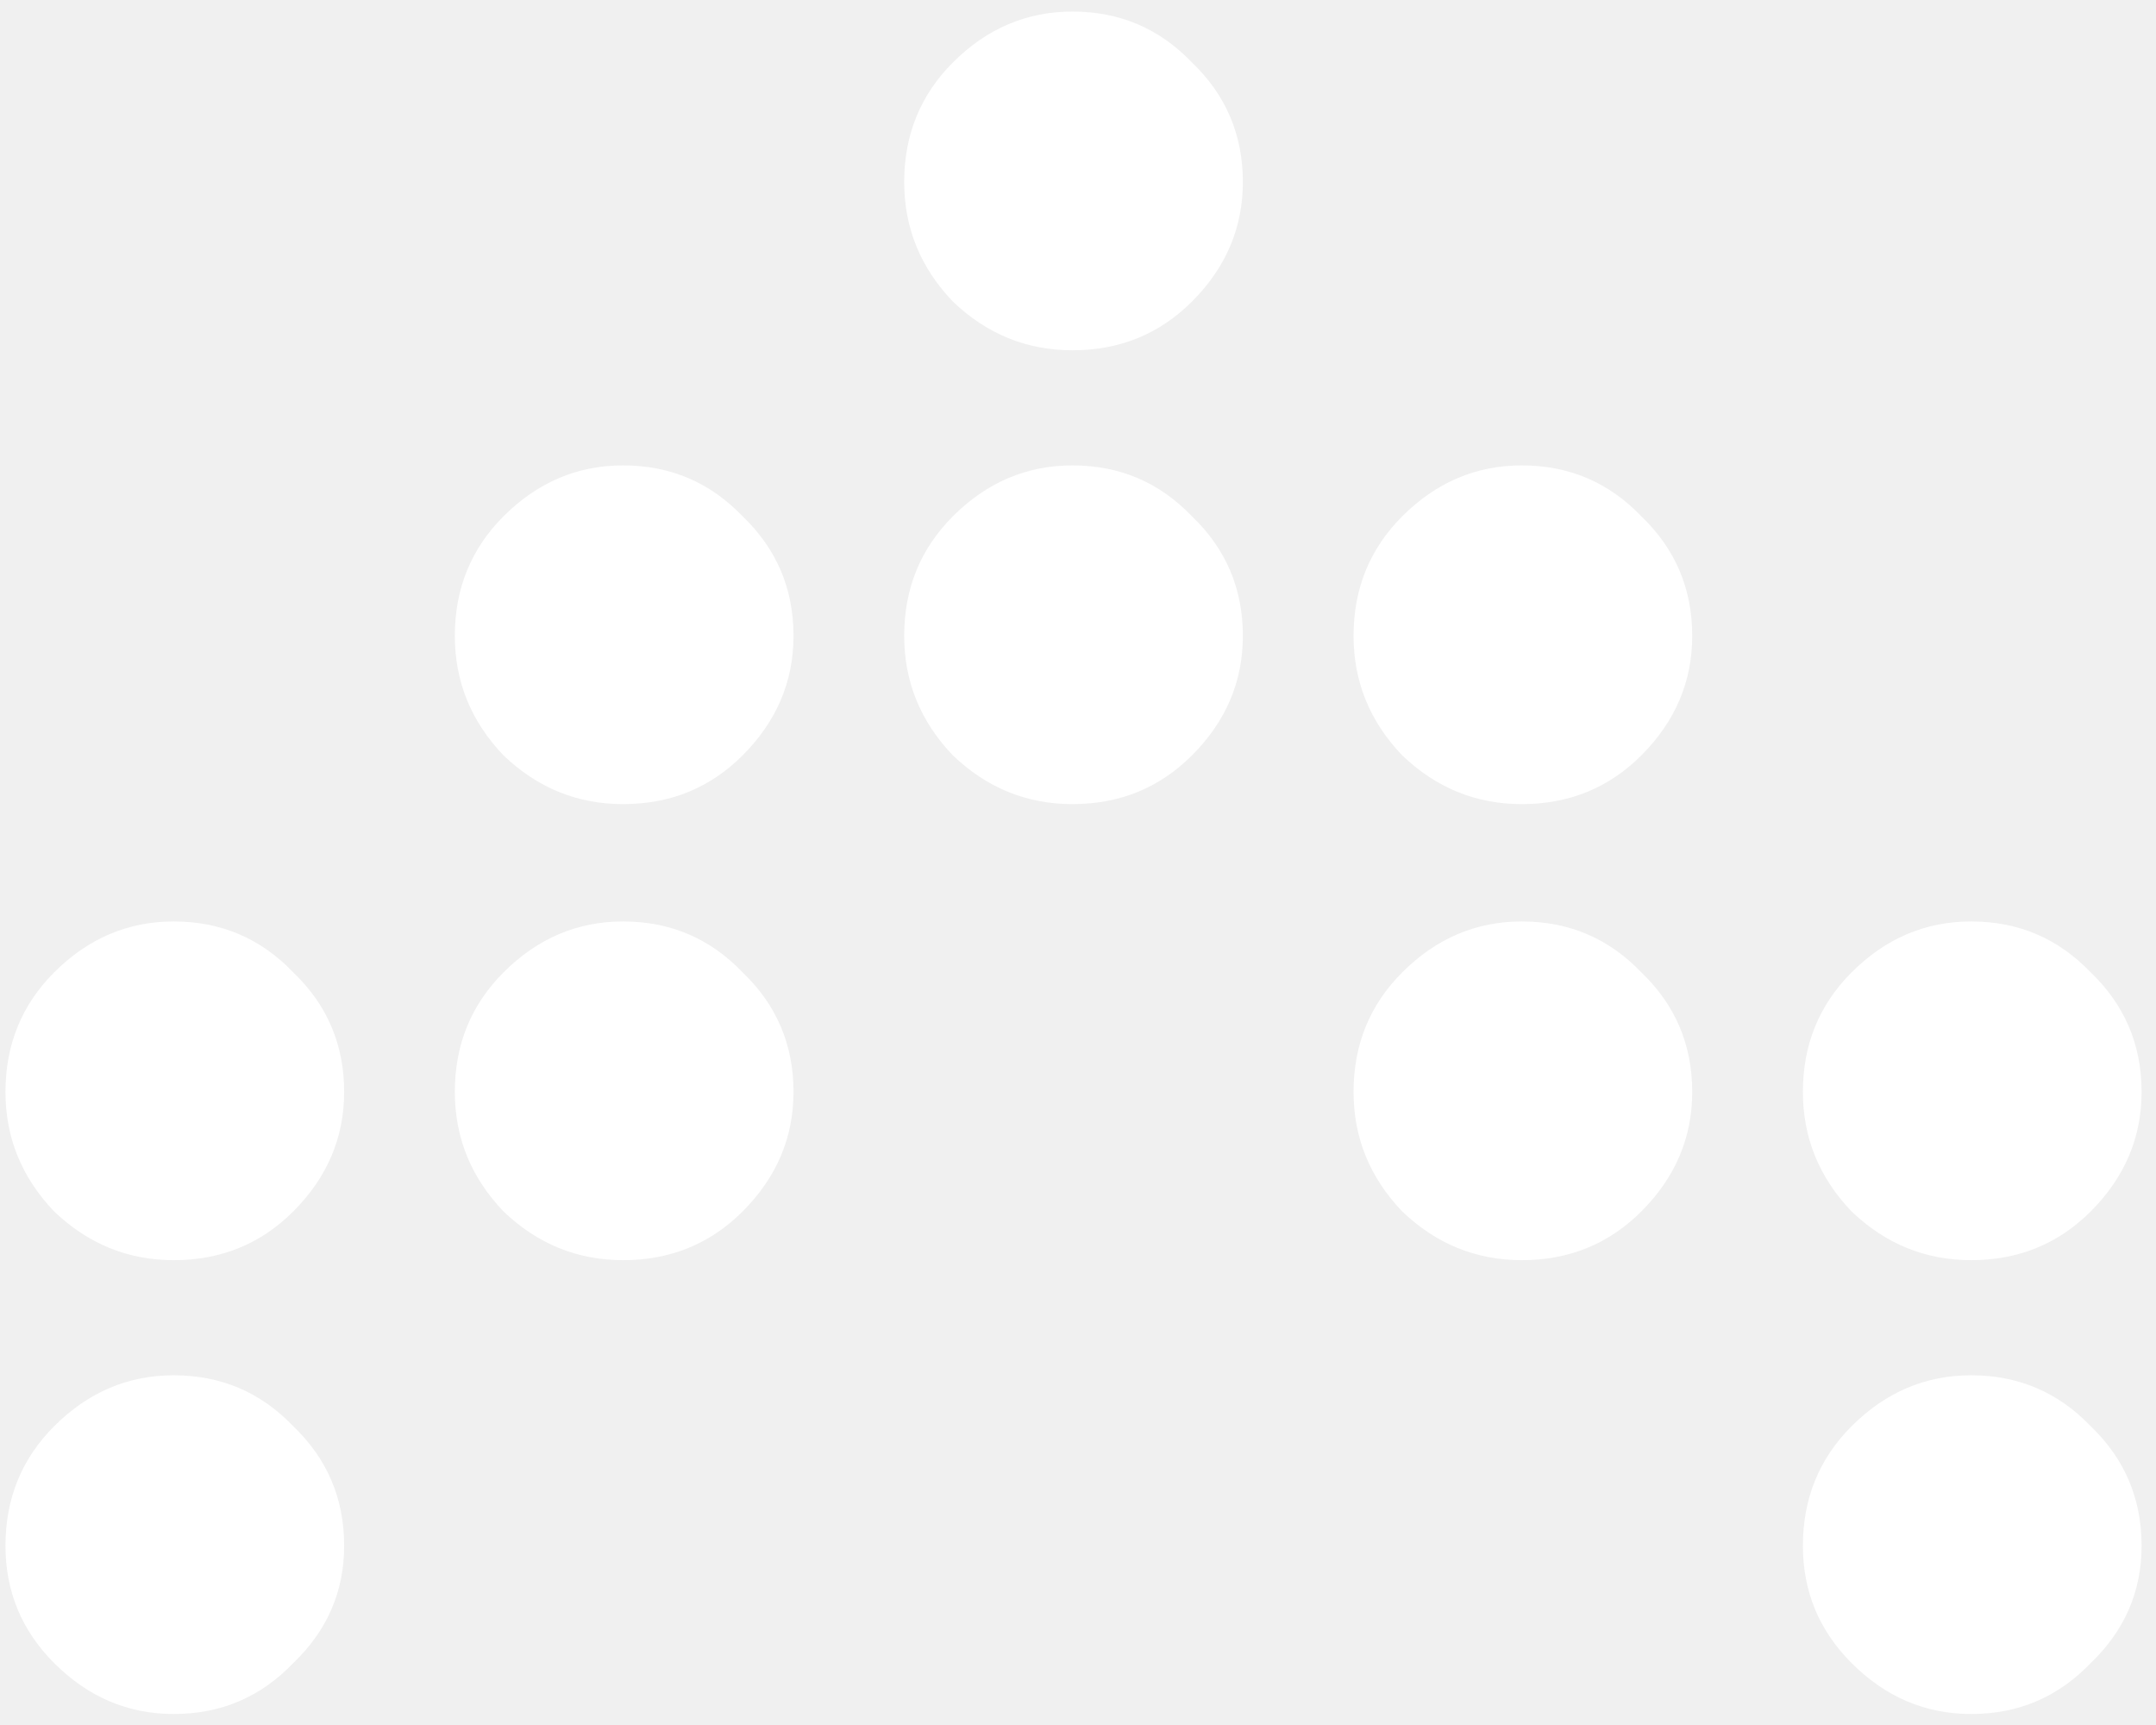
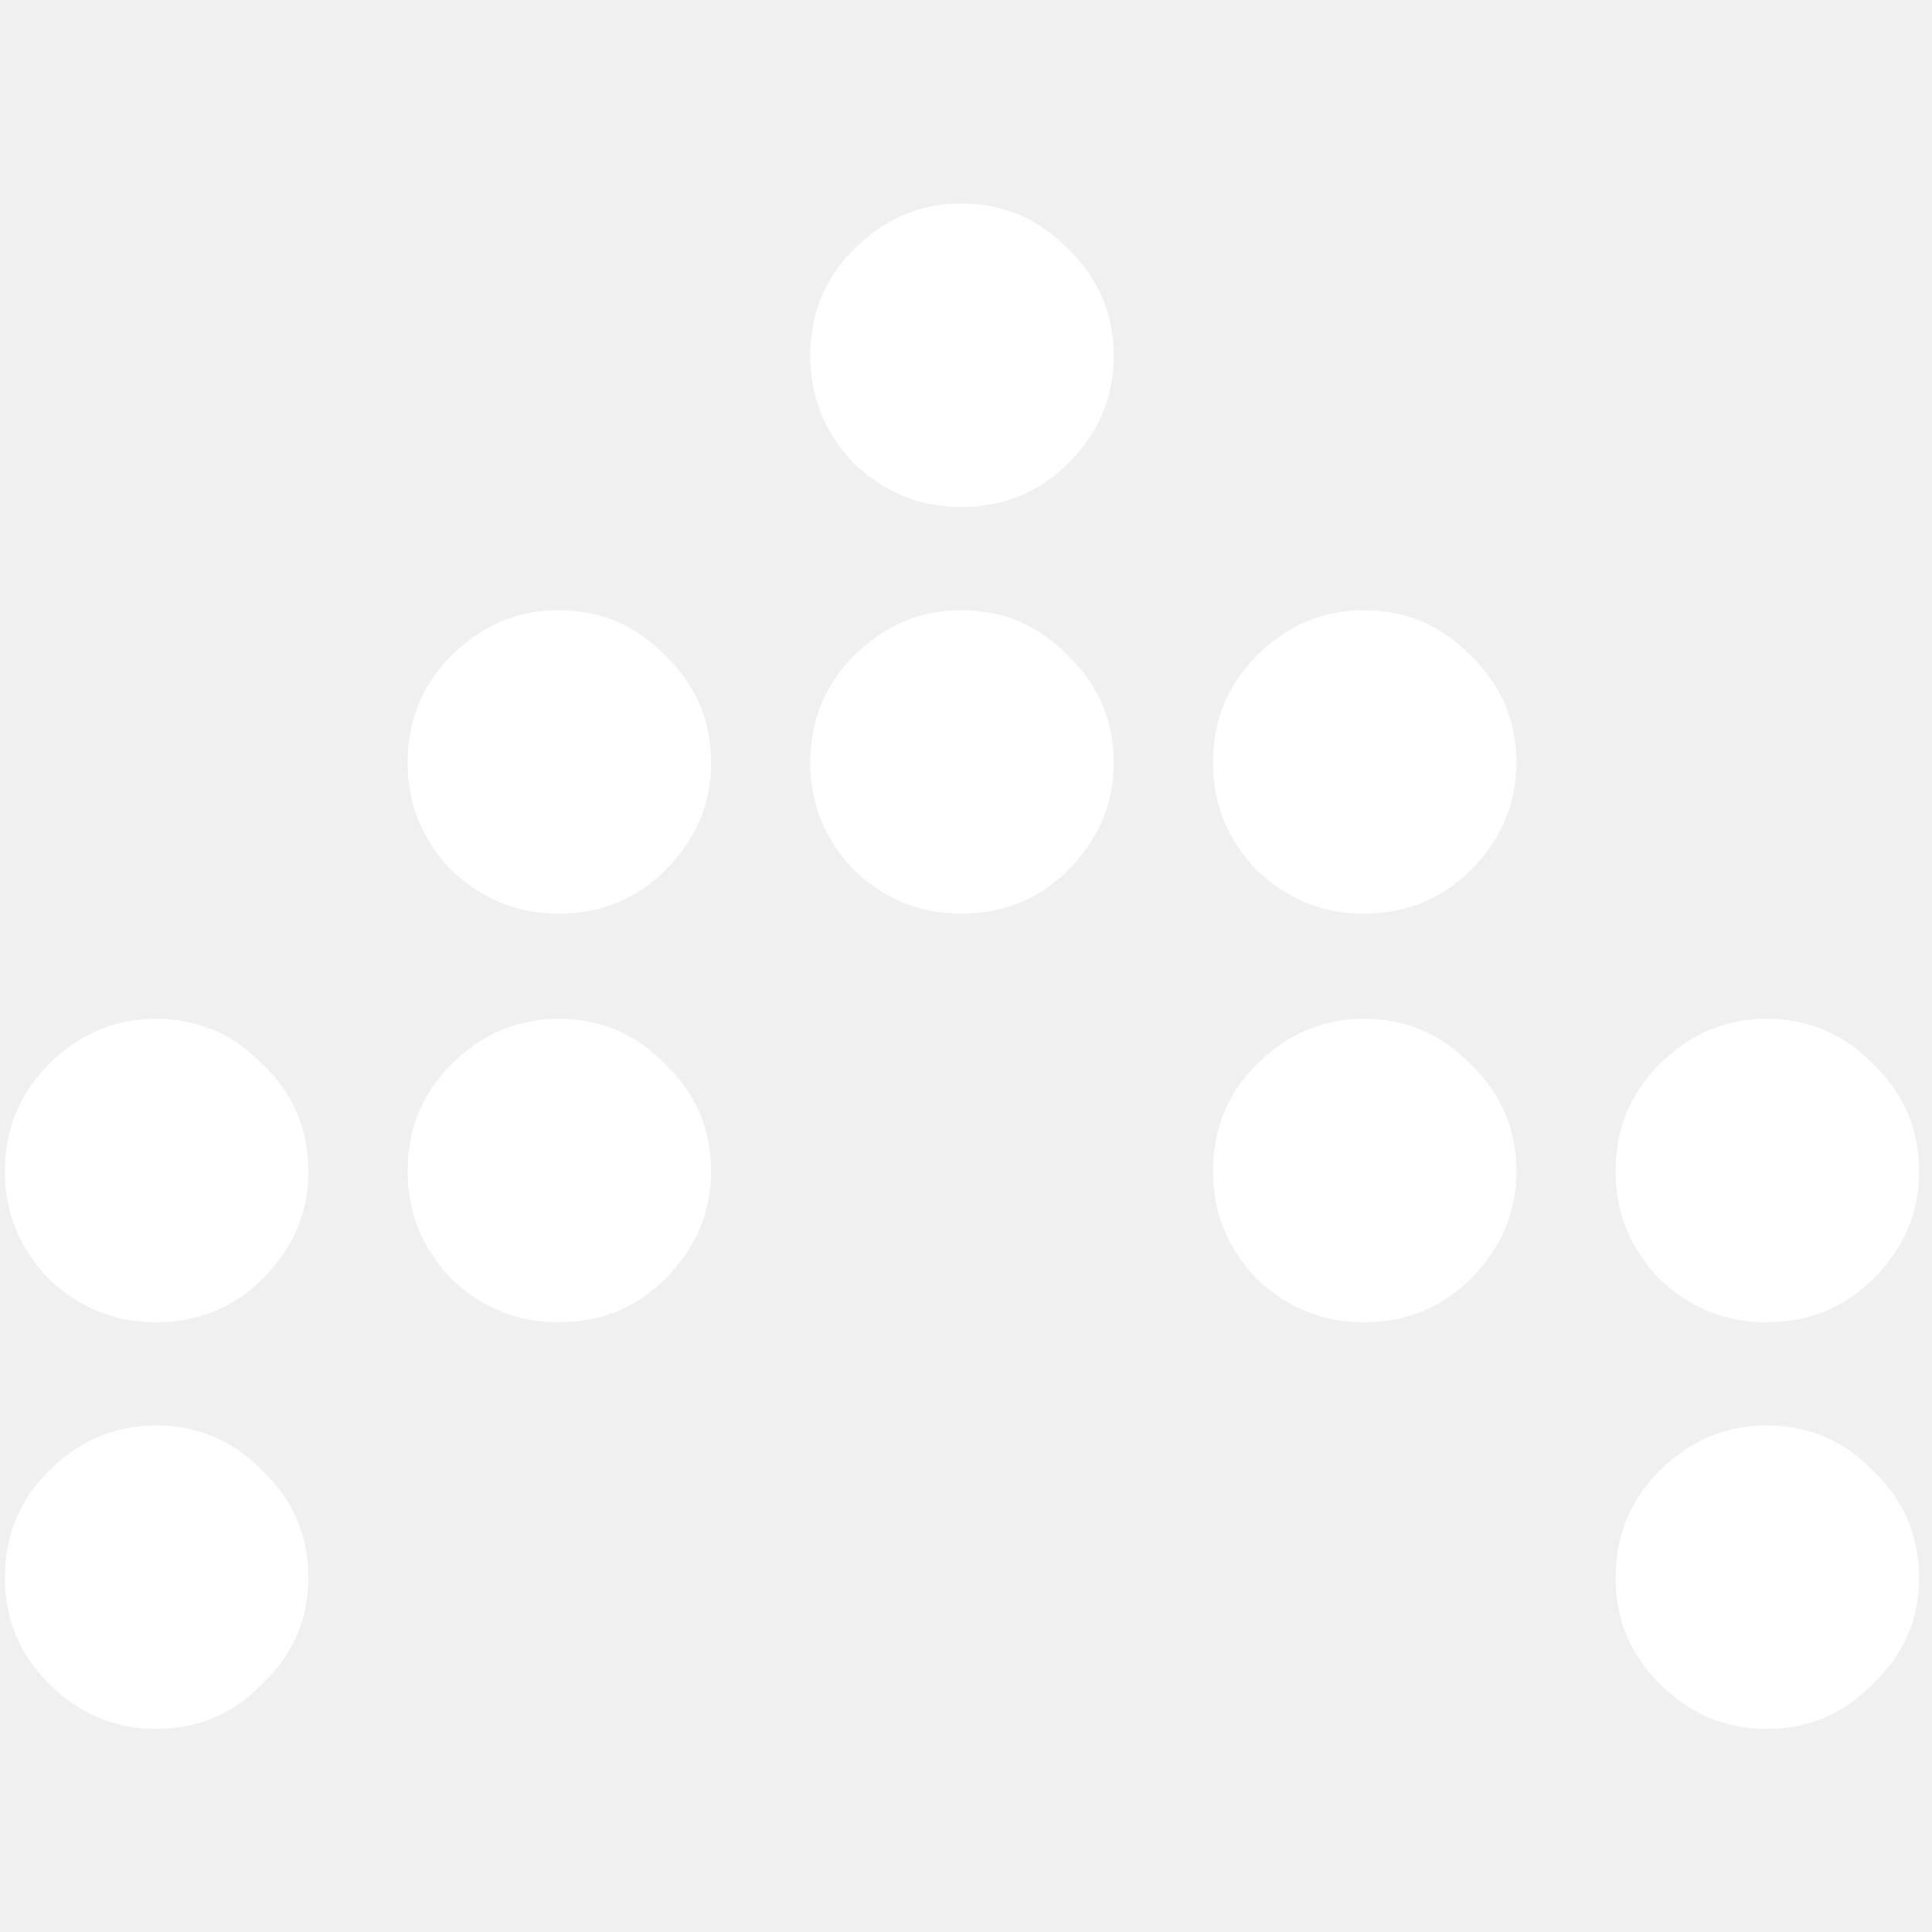
- <svg xmlns="http://www.w3.org/2000/svg" width="130" height="104" viewBox="0 0 130 104" fill="none">
+ <svg xmlns="http://www.w3.org/2000/svg" width="130" height="130" viewBox="0 -13 130 130" fill="none">
  <path d="M64.664 21.118C61.905 21.118 59.503 20.139 57.456 18.182C55.499 16.135 54.52 13.733 54.52 10.974C54.52 8.127 55.499 5.724 57.456 3.767C59.503 1.72 61.905 0.697 64.664 0.697C67.511 0.697 69.913 1.72 71.871 3.767C73.918 5.724 74.941 8.127 74.941 10.974C74.941 13.733 73.918 16.135 71.871 18.182C69.913 20.139 67.511 21.118 64.664 21.118ZM64.664 48.48C61.905 48.48 59.503 47.501 57.456 45.543C55.499 43.497 54.52 41.094 54.52 38.336C54.52 35.489 55.499 33.086 57.456 31.128C59.503 29.082 61.905 28.059 64.664 28.059C67.511 28.059 69.913 29.082 71.871 31.128C73.918 33.086 74.941 35.489 74.941 38.336C74.941 41.094 73.918 43.497 71.871 45.543C69.913 47.501 67.511 48.48 64.664 48.48ZM37.569 48.48C34.81 48.48 32.408 47.501 30.361 45.543C28.404 43.497 27.425 41.094 27.425 38.336C27.425 35.489 28.404 33.086 30.361 31.128C32.408 29.082 34.81 28.059 37.569 28.059C40.416 28.059 42.819 29.082 44.776 31.128C46.823 33.086 47.846 35.489 47.846 38.336C47.846 41.094 46.823 43.497 44.776 45.543C42.819 47.501 40.416 48.48 37.569 48.48ZM91.758 48.48C89 48.48 86.598 47.501 84.551 45.543C82.593 43.497 81.615 41.094 81.615 38.336C81.615 35.489 82.593 33.086 84.551 31.128C86.598 29.082 89 28.059 91.758 28.059C94.606 28.059 97.008 29.082 98.966 31.128C101.013 33.086 102.036 35.489 102.036 38.336C102.036 41.094 101.013 43.497 98.966 45.543C97.008 47.501 94.606 48.48 91.758 48.48ZM37.569 75.975C34.81 75.975 32.408 74.996 30.361 73.039C28.404 70.992 27.425 68.59 27.425 65.831C27.425 62.984 28.404 60.581 30.361 58.624C32.408 56.577 34.81 55.554 37.569 55.554C40.416 55.554 42.819 56.577 44.776 58.624C46.823 60.581 47.846 62.984 47.846 65.831C47.846 68.59 46.823 70.992 44.776 73.039C42.819 74.996 40.416 75.975 37.569 75.975ZM91.758 75.975C89 75.975 86.598 74.996 84.551 73.039C82.593 70.992 81.615 68.59 81.615 65.831C81.615 62.984 82.593 60.581 84.551 58.624C86.598 56.577 89 55.554 91.758 55.554C94.606 55.554 97.008 56.577 98.966 58.624C101.013 60.581 102.036 62.984 102.036 65.831C102.036 68.59 101.013 70.992 98.966 73.039C97.008 74.996 94.606 75.975 91.758 75.975ZM10.474 75.975C7.716 75.975 5.313 74.996 3.266 73.039C1.309 70.992 0.33 68.59 0.33 65.831C0.33 62.984 1.309 60.581 3.266 58.624C5.313 56.577 7.716 55.554 10.474 55.554C13.321 55.554 15.724 56.577 17.681 58.624C19.728 60.581 20.751 62.984 20.751 65.831C20.751 68.59 19.728 70.992 17.681 73.039C15.724 74.996 13.321 75.975 10.474 75.975ZM118.853 75.975C116.095 75.975 113.692 74.996 111.646 73.039C109.688 70.992 108.709 68.59 108.709 65.831C108.709 62.984 109.688 60.581 111.646 58.624C113.692 56.577 116.095 55.554 118.853 55.554C121.701 55.554 124.103 56.577 126.061 58.624C128.107 60.581 129.131 62.984 129.131 65.831C129.131 68.59 128.107 70.992 126.061 73.039C124.103 74.996 121.701 75.975 118.853 75.975ZM10.474 103.337C7.716 103.337 5.313 102.314 3.266 100.267C1.309 98.309 0.33 95.951 0.33 93.193C0.33 90.346 1.309 87.943 3.266 85.986C5.313 83.939 7.716 82.916 10.474 82.916C13.321 82.916 15.724 83.939 17.681 85.986C19.728 87.943 20.751 90.346 20.751 93.193C20.751 95.951 19.728 98.309 17.681 100.267C15.724 102.314 13.321 103.337 10.474 103.337ZM118.853 103.337C116.095 103.337 113.692 102.314 111.646 100.267C109.688 98.309 108.709 95.951 108.709 93.193C108.709 90.346 109.688 87.943 111.646 85.986C113.692 83.939 116.095 82.916 118.853 82.916C121.701 82.916 124.103 83.939 126.061 85.986C128.107 87.943 129.131 90.346 129.131 93.193C129.131 95.951 128.107 98.309 126.061 100.267C124.103 102.314 121.701 103.337 118.853 103.337Z" fill="white" />
</svg>
